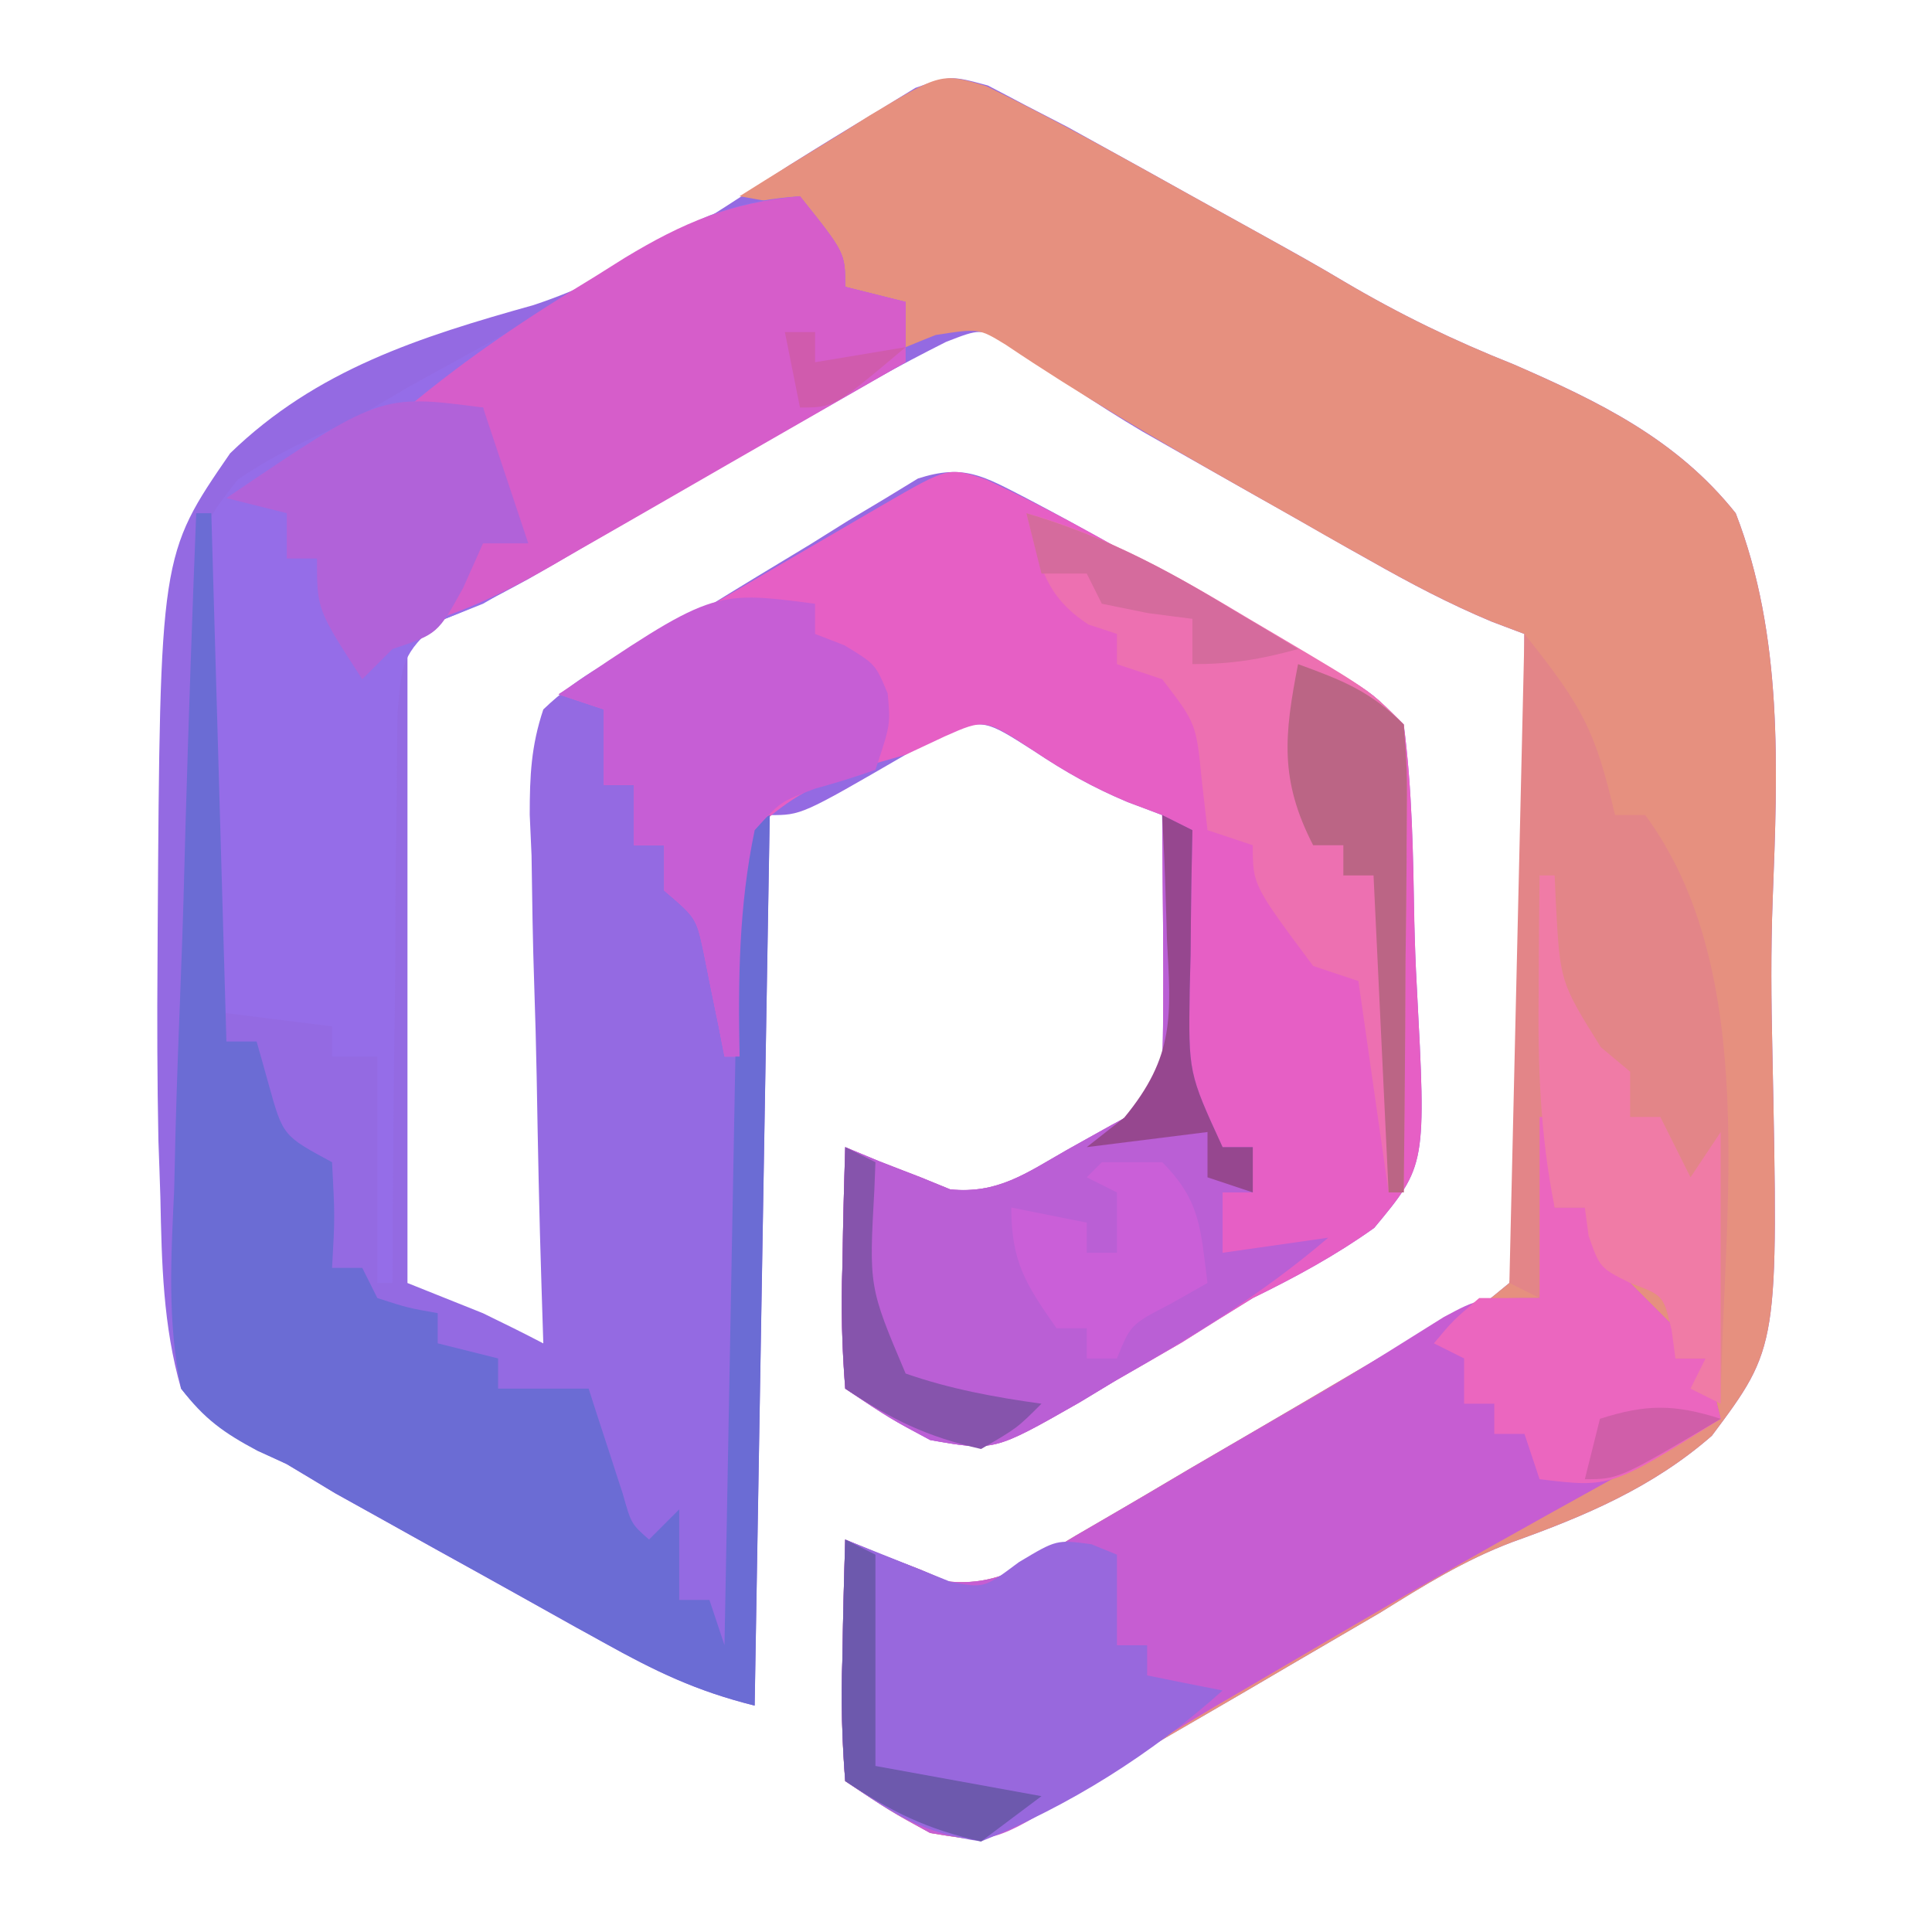
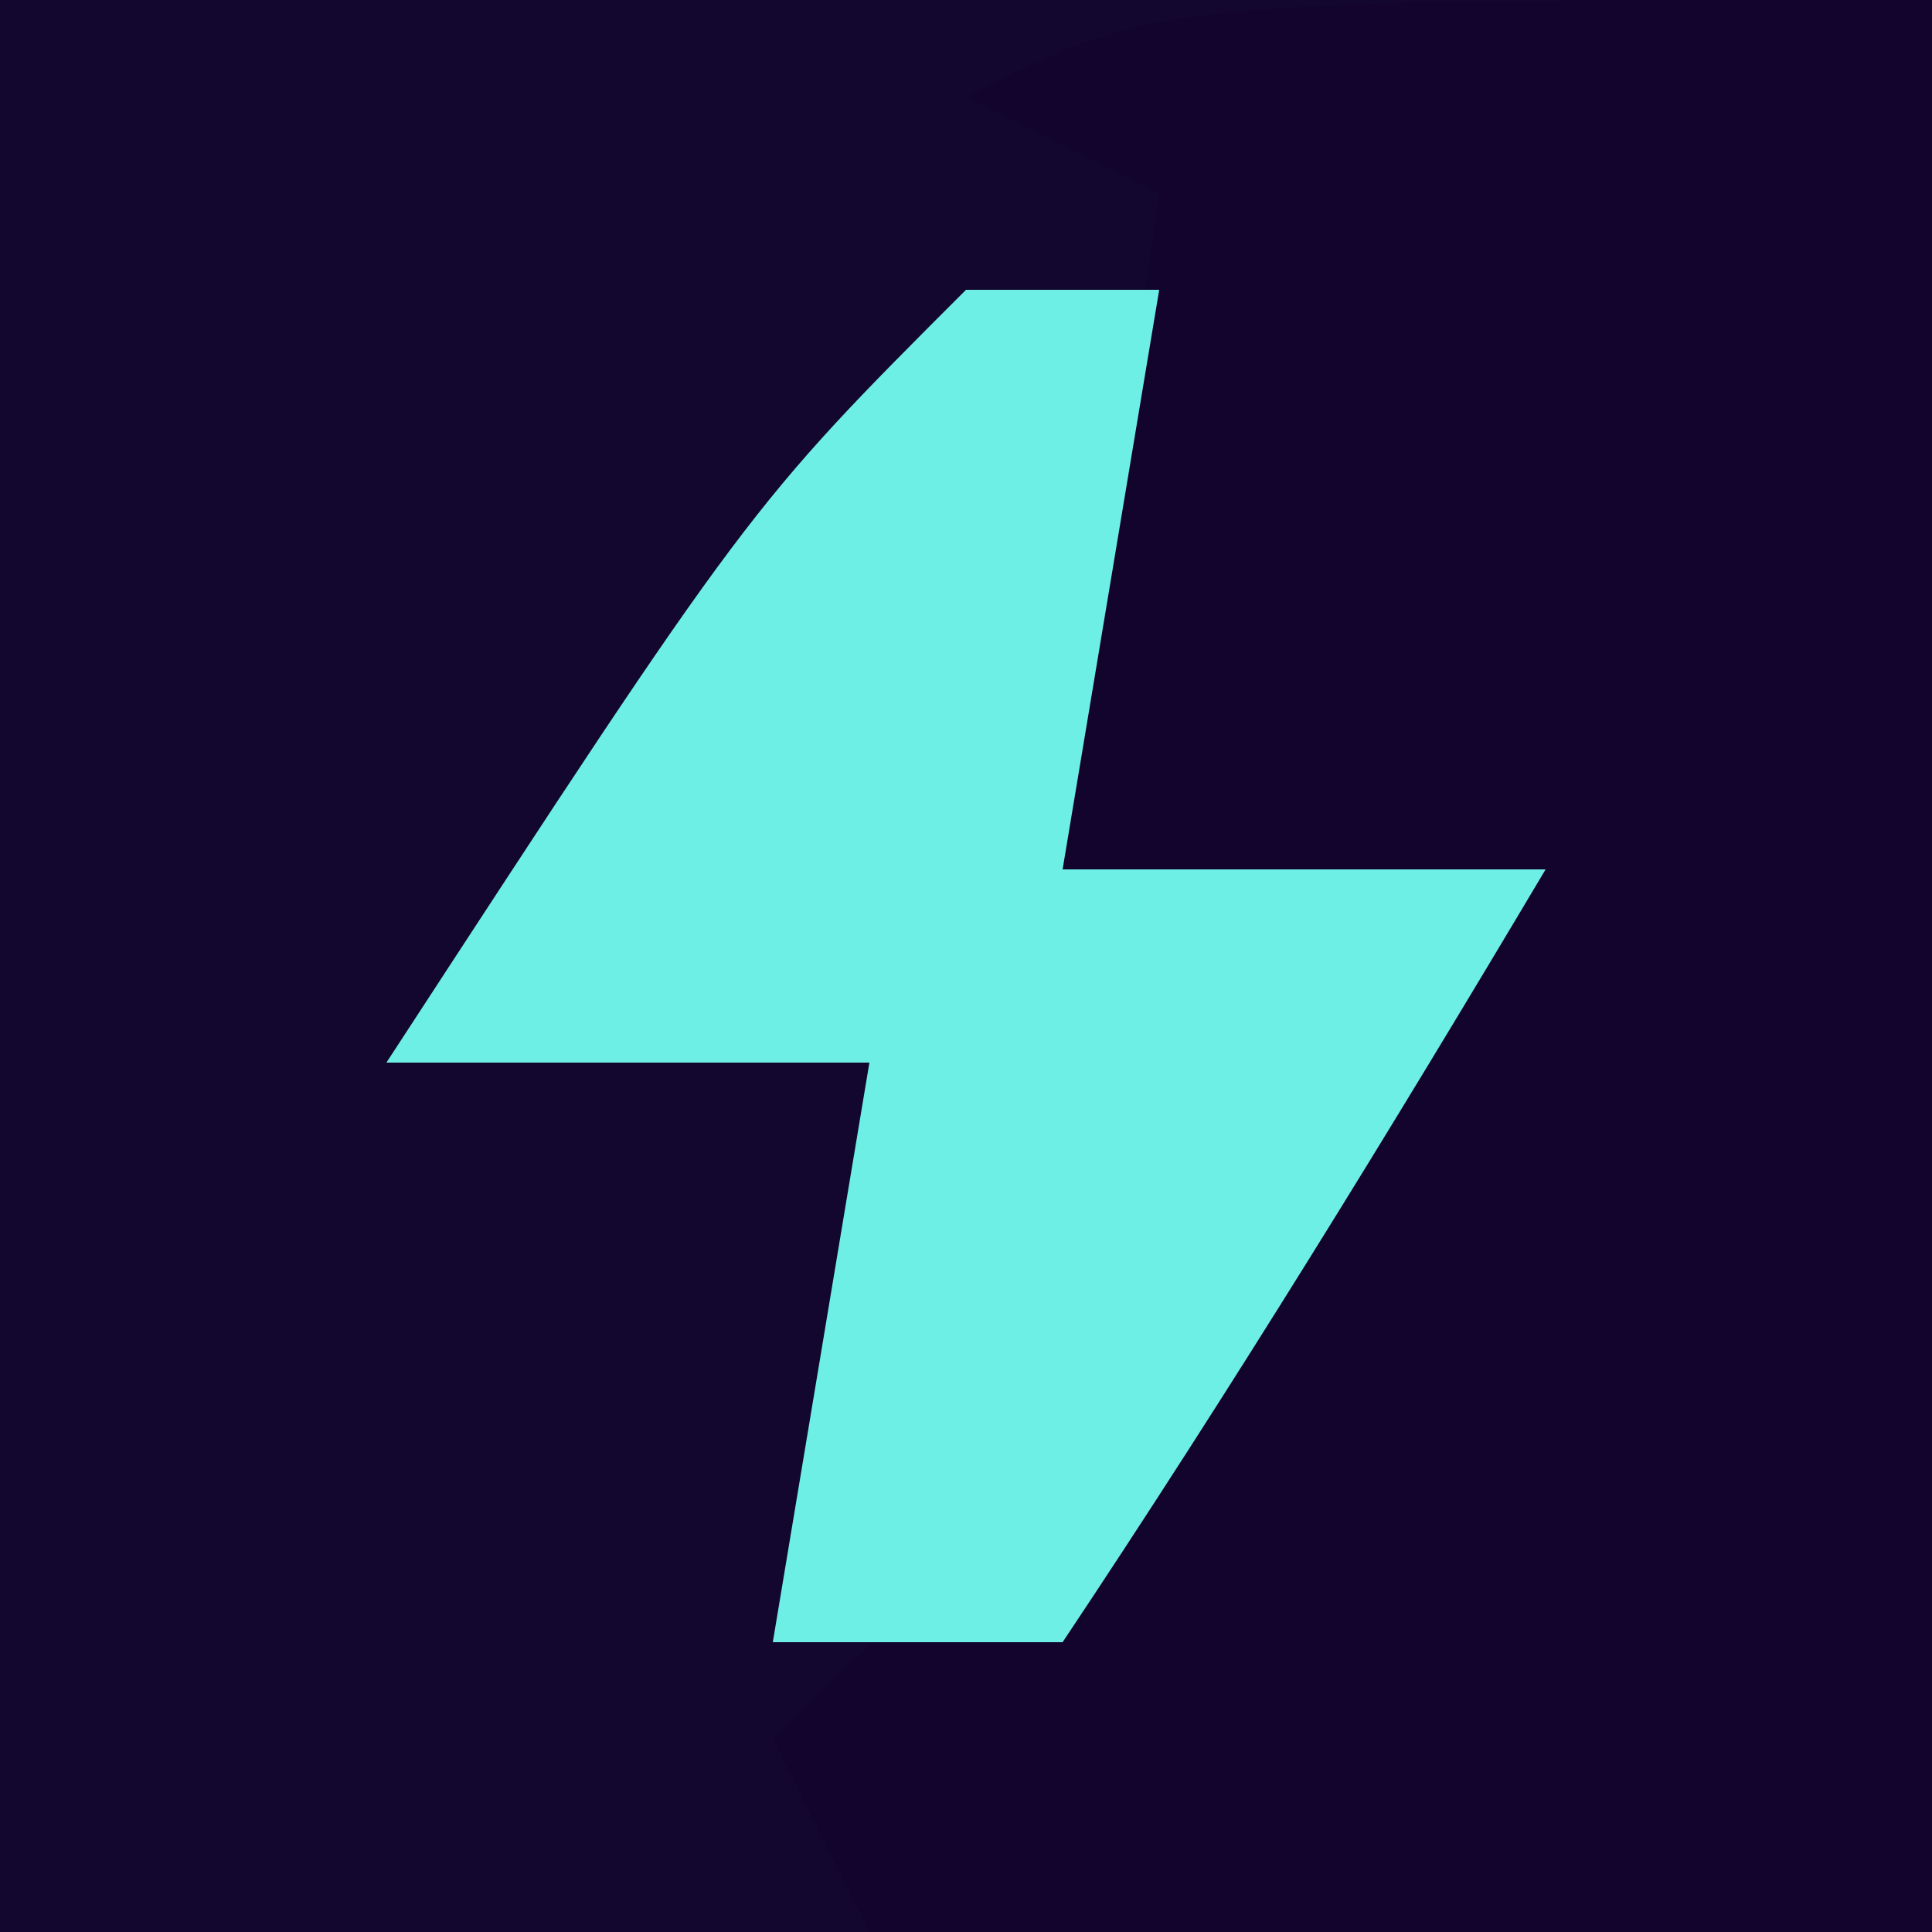
- <svg xmlns="http://www.w3.org/2000/svg" version="1.1" width="128" height="128">
-   <path d="M0 0 C0.84 0.44 1.69 0.88 2.55 1.34 C3.45 1.8 4.36 2.27 5.28 2.75 C11.39 6.13 11.39 6.13 13.37 7.24 C15.06 8.18 16.75 9.11 18.44 10.05 C20.18 11.01 21.92 11.98 23.62 13 C27.28 15.16 30.89 16.91 34.84 18.48 C40.49 20.94 45.64 23.43 49.55 28.34 C52.7 36.47 52.33 45.31 52 53.9 C51.87 57.3 51.9 60.66 51.98 64.06 C52.38 83.56 52.38 83.56 47.97 89.46 C44.04 92.89 39.59 94.77 34.73 96.51 C31.54 97.72 28.86 99.4 25.96 101.2 C23.99 102.35 22.02 103.5 20.05 104.65 C19.06 105.23 18.07 105.81 17.05 106.41 C15.12 107.53 13.19 108.65 11.26 109.77 C9.48 110.8 7.72 111.84 5.95 112.89 C4.76 113.58 4.76 113.58 3.55 114.29 C2.51 114.91 2.51 114.91 1.45 115.53 C-0.45 116.34 -0.45 116.34 -3.82 115.77 C-6.45 114.34 -6.45 114.34 -9.45 112.34 C-9.67 109.55 -9.73 106.99 -9.63 104.21 C-9.61 103.08 -9.61 103.08 -9.59 101.93 C-9.56 100.06 -9.5 98.2 -9.45 96.34 C-8.33 96.8 -8.33 96.8 -7.2 97.27 C-6.29 97.63 -5.38 97.98 -4.45 98.34 C-3.86 98.59 -3.27 98.85 -2.67 99.11 C0.82 99.47 2.84 97.83 5.82 96.08 C6.42 95.73 7.02 95.38 7.64 95.02 C9.56 93.91 11.46 92.78 13.37 91.65 C14.64 90.91 15.91 90.17 17.18 89.43 C19.54 88.05 21.9 86.67 24.25 85.28 C27.55 83.34 27.55 83.34 29.49 82.55 C31.74 81.65 31.74 81.65 34.55 79.34 C35.59 76.08 35.51 72.93 35.46 69.54 C35.47 68.59 35.48 67.64 35.49 66.67 C35.53 63.64 35.51 60.61 35.49 57.59 C35.5 55.53 35.52 53.48 35.54 51.43 C35.58 46.4 35.58 41.37 35.55 36.34 C34.84 36.07 34.12 35.8 33.38 35.52 C30.56 34.34 27.98 32.98 25.32 31.47 C24.33 30.92 23.34 30.36 22.33 29.78 C21.31 29.2 20.29 28.62 19.24 28.02 C18.23 27.46 17.23 26.89 16.19 26.3 C15.2 25.74 14.21 25.18 13.19 24.6 C12.23 24.05 11.26 23.51 10.27 22.94 C7.19 21.12 4.26 19.12 1.38 17 C-0.51 16.11 -0.51 16.11 -2.77 16.99 C-5.87 18.55 -8.88 20.22 -11.88 21.96 C-12.49 22.31 -13.09 22.66 -13.71 23.02 C-15.62 24.12 -17.53 25.23 -19.45 26.34 C-21.96 27.8 -24.49 29.26 -27.01 30.71 C-28.12 31.36 -29.24 32.01 -30.39 32.67 C-33.45 34.34 -33.45 34.34 -38.45 36.34 C-38.45 50.53 -38.45 64.72 -38.45 79.34 C-36.8 80 -35.15 80.66 -33.45 81.34 C-32.11 81.99 -30.77 82.65 -29.45 83.34 C-29.49 82.09 -29.53 80.84 -29.57 79.56 C-29.72 74.93 -29.81 70.3 -29.89 65.67 C-29.93 63.66 -29.98 61.66 -30.05 59.66 C-30.15 56.78 -30.19 53.9 -30.23 51.01 C-30.27 50.12 -30.31 49.23 -30.35 48.31 C-30.35 45.75 -30.26 43.76 -29.45 41.34 C-27.06 39.04 -24.43 37.73 -21.45 36.34 C-20.6 35.81 -19.75 35.28 -18.87 34.73 C-16.51 33.27 -14.14 31.83 -11.76 30.4 C-10.93 29.88 -10.1 29.36 -9.25 28.83 C-8.44 28.35 -7.64 27.87 -6.81 27.37 C-6.09 26.93 -5.37 26.49 -4.63 26.04 C-1.56 25.05 -0.28 25.89 2.55 27.34 C6.5 29.41 10.36 31.63 14.24 33.84 C15.3 34.43 16.36 35.03 17.45 35.64 C18.46 36.21 19.46 36.78 20.5 37.37 C21.42 37.89 22.35 38.41 23.3 38.95 C25.55 40.34 25.55 40.34 27.55 42.34 C28.12 46.66 28.18 50.99 28.25 55.35 C28.29 56.79 28.34 58.23 28.42 59.67 C29.05 71.54 29.05 71.54 25.6 75.69 C23.01 77.53 20.41 78.94 17.55 80.34 C15.98 81.31 14.41 82.29 12.85 83.28 C11.34 84.16 9.82 85.03 8.3 85.9 C7.54 86.36 6.78 86.82 5.99 87.3 C0.4 90.49 0.4 90.49 -3.81 89.74 C-6.45 88.34 -6.45 88.34 -9.45 86.34 C-9.67 83.55 -9.73 80.99 -9.63 78.21 C-9.61 77.08 -9.61 77.08 -9.59 75.93 C-9.56 74.06 -9.5 72.2 -9.45 70.34 C-8.33 70.8 -8.33 70.8 -7.2 71.27 C-6.29 71.63 -5.38 71.98 -4.45 72.34 C-3.8 72.6 -3.15 72.87 -2.49 73.14 C0.66 73.45 2.53 72.07 5.24 70.52 C6.21 69.98 7.19 69.44 8.19 68.88 C10.66 67.55 10.66 67.55 11.55 65.34 C11.63 62.45 11.65 59.59 11.62 56.71 C11.61 55.91 11.61 55.11 11.6 54.28 C11.59 52.3 11.57 50.32 11.55 48.34 C10.8 48.05 10.05 47.77 9.27 47.48 C6.96 46.51 5.12 45.47 3.05 44.09 C-0.19 42.02 -0.19 42.02 -2.95 42.84 C-3.77 43.33 -4.6 43.83 -5.45 44.34 C-12.35 48.34 -12.35 48.34 -14.45 48.34 C-14.78 67.81 -15.11 87.28 -15.45 107.34 C-19.35 106.36 -22 105.07 -25.5 103.13 C-26.07 102.81 -26.65 102.49 -27.25 102.17 C-28.46 101.49 -29.68 100.81 -30.9 100.13 C-32.74 99.1 -34.58 98.08 -36.43 97.06 C-37.62 96.4 -38.81 95.73 -40 95.07 C-41.07 94.48 -42.13 93.88 -43.24 93.27 C-44.3 92.63 -45.35 91.99 -46.45 91.34 C-47.08 91.04 -47.71 90.74 -48.36 90.44 C-50.52 89.25 -51.89 88.26 -53.45 86.34 C-54.65 82.15 -54.73 78.03 -54.82 73.69 C-54.86 72.45 -54.9 71.21 -54.95 69.93 C-55.03 65.94 -55.04 61.95 -55.01 57.96 C-55.01 57.29 -55 56.62 -55 55.93 C-54.84 31.11 -54.84 31.11 -50.2 24.37 C-44.49 18.83 -37.64 16.66 -30.1 14.55 C-23.86 12.48 -18.62 8.82 -13.13 5.27 C-11.19 4.05 -9.24 2.85 -7.27 1.68 C-6.46 1.18 -5.64 0.67 -4.8 0.16 C-2.45 -0.66 -2.45 -0.66 0 0 Z " fill="#946AE2" transform="translate(65.4458,5.662842)" />
-   <path d="M0 0 C4.57 2.24 9 4.71 13.45 7.19 C15.14 8.13 16.83 9.06 18.52 10 C20.26 10.97 22 11.93 23.7 12.95 C27.36 15.11 30.97 16.86 34.92 18.43 C40.57 20.9 45.72 23.38 49.63 28.29 C52.78 36.42 52.41 45.26 52.08 53.85 C51.95 57.25 51.98 60.62 52.06 64.01 C52.46 83.51 52.46 83.51 48.05 89.41 C44.12 92.84 39.67 94.72 34.81 96.46 C31.62 97.67 28.94 99.35 26.04 101.15 C24.07 102.3 22.1 103.45 20.13 104.6 C19.14 105.18 18.15 105.76 17.13 106.36 C15.2 107.48 13.27 108.61 11.34 109.72 C9.56 110.75 7.8 111.79 6.03 112.84 C5.24 113.3 4.44 113.76 3.63 114.24 C2.93 114.65 2.24 115.06 1.53 115.48 C-0.37 116.29 -0.37 116.29 -3.74 115.73 C-6.37 114.29 -6.37 114.29 -9.37 112.29 C-9.59 109.5 -9.65 106.94 -9.55 104.16 C-9.54 103.41 -9.53 102.65 -9.51 101.88 C-9.48 100.01 -9.42 98.15 -9.37 96.29 C-8.25 96.75 -8.25 96.75 -7.12 97.23 C-6.21 97.58 -5.3 97.93 -4.37 98.29 C-3.78 98.54 -3.19 98.8 -2.59 99.06 C0.9 99.42 2.92 97.78 5.9 96.03 C6.5 95.68 7.1 95.33 7.72 94.97 C9.64 93.86 11.54 92.73 13.45 91.6 C14.72 90.86 15.99 90.12 17.26 89.38 C19.62 88 21.98 86.62 24.33 85.23 C27.63 83.29 27.63 83.29 29.57 82.5 C31.82 81.6 31.82 81.6 34.63 79.29 C35.67 76.03 35.59 72.88 35.54 69.49 C35.55 68.54 35.56 67.59 35.57 66.62 C35.61 63.59 35.59 60.56 35.57 57.54 C35.58 55.48 35.6 53.43 35.62 51.38 C35.66 46.35 35.66 41.32 35.63 36.29 C34.92 36.02 34.2 35.75 33.46 35.47 C30.64 34.29 28.06 32.93 25.4 31.42 C24.41 30.87 23.42 30.31 22.41 29.74 C21.39 29.15 20.37 28.57 19.32 27.98 C18.31 27.41 17.31 26.84 16.27 26.25 C11.16 23.35 6.14 20.41 1.27 17.13 C-0.51 16.04 -0.51 16.04 -3.37 16.48 C-4.03 16.74 -4.69 17.01 -5.37 17.29 C-5.7 16.3 -6.03 15.31 -6.37 14.29 C-7.36 13.96 -8.35 13.63 -9.37 13.29 C-9.84 12.46 -10.31 11.64 -10.8 10.79 C-12.09 8.12 -12.09 8.12 -14.46 7.63 C-15.09 7.52 -15.72 7.4 -16.37 7.29 C-14.15 5.89 -11.92 4.52 -9.68 3.16 C-9.05 2.76 -8.43 2.37 -7.78 1.96 C-3 -0.9 -3 -0.9 0 0 Z " fill="#E6907F" transform="translate(65.36621,5.711914)" />
-   <path d="M0 0 C4.96 2.28 9.66 5.05 14.4 7.75 C15.46 8.34 16.52 8.94 17.61 9.55 C18.62 10.12 19.63 10.69 20.66 11.28 C21.59 11.8 22.51 12.32 23.46 12.86 C25.72 14.25 25.72 14.25 27.72 16.25 C28.28 20.57 28.34 24.91 28.42 29.26 C28.45 30.7 28.5 32.14 28.58 33.59 C29.21 45.45 29.21 45.45 25.76 49.6 C23.17 51.45 20.57 52.85 17.72 54.25 C16.14 55.22 14.57 56.2 13.01 57.19 C11.5 58.07 9.98 58.94 8.47 59.81 C7.7 60.27 6.94 60.73 6.15 61.21 C0.56 64.4 0.56 64.4 -3.64 63.65 C-6.28 62.25 -6.28 62.25 -9.28 60.25 C-9.51 57.46 -9.57 54.9 -9.47 52.12 C-9.45 50.99 -9.45 50.99 -9.43 49.84 C-9.4 47.97 -9.34 46.11 -9.28 44.25 C-8.54 44.56 -7.8 44.87 -7.03 45.19 C-6.13 45.54 -5.22 45.89 -4.28 46.25 C-3.64 46.51 -2.99 46.78 -2.33 47.05 C0.82 47.36 2.7 45.98 5.4 44.44 C6.38 43.89 7.35 43.35 8.35 42.79 C10.82 41.47 10.82 41.47 11.72 39.25 C11.79 36.36 11.81 33.51 11.78 30.62 C11.77 29.82 11.77 29.02 11.76 28.19 C11.75 26.21 11.73 24.23 11.72 22.25 C10.96 21.96 10.21 21.68 9.43 21.39 C7.12 20.42 5.28 19.38 3.22 18 C-0.04 15.86 -0.04 15.86 -2.68 17.03 C-3.54 17.43 -4.4 17.84 -5.28 18.25 C-6.16 18.5 -7.03 18.75 -7.93 19.01 C-10.99 20.1 -12.93 20.98 -15.28 23.25 C-16.48 28.31 -16.51 33.07 -16.28 38.25 C-16.61 38.25 -16.94 38.25 -17.28 38.25 C-17.41 37.62 -17.53 37 -17.65 36.35 C-17.82 35.53 -17.99 34.72 -18.16 33.87 C-18.32 33.06 -18.48 32.25 -18.65 31.41 C-19.15 29.06 -19.15 29.06 -21.28 27.25 C-21.28 26.26 -21.28 25.27 -21.28 24.25 C-21.94 24.25 -22.6 24.25 -23.28 24.25 C-23.28 22.93 -23.28 21.61 -23.28 20.25 C-23.94 20.25 -24.6 20.25 -25.28 20.25 C-25.28 18.6 -25.28 16.95 -25.28 15.25 C-26.27 14.92 -27.26 14.59 -28.28 14.25 C-24.33 11.93 -20.37 9.62 -16.41 7.31 C-15.28 6.65 -14.15 5.99 -12.99 5.31 C-11.92 4.68 -10.84 4.06 -9.73 3.41 C-8.73 2.83 -7.74 2.25 -6.71 1.65 C-2.45 -0.81 -2.45 -0.81 0 0 Z " fill="#E65FC5" transform="translate(65.28442,31.75195)" />
-   <path d="M0 0 C3 3.75 3 3.75 3 6 C4.32 6.33 5.64 6.66 7 7 C7 8.32 7 9.64 7 11 C6.18 11.47 5.36 11.94 4.51 12.42 C1.44 14.17 -1.62 15.92 -4.69 17.67 C-6.01 18.43 -7.34 19.18 -8.66 19.94 C-10.57 21.03 -12.48 22.12 -14.39 23.21 C-14.97 23.54 -15.56 23.88 -16.16 24.22 C-17.78 25.14 -19.39 26.07 -21 27 C-21.95 27.38 -22.89 27.76 -23.87 28.14 C-26.4 30.35 -26.38 30.96 -26.66 34.2 C-26.7 35.96 -26.71 37.72 -26.71 39.48 C-26.72 40.41 -26.74 41.34 -26.75 42.29 C-26.8 45.26 -26.8 48.22 -26.81 51.19 C-26.84 53.2 -26.86 55.21 -26.89 57.22 C-26.95 62.14 -26.98 67.07 -27 72 C-27.33 72 -27.66 72 -28 72 C-28 67.05 -28 62.1 -28 57 C-28.99 57 -29.98 57 -31 57 C-31 56.34 -31 55.68 -31 55 C-34.96 54.5 -34.96 54.5 -39 54 C-39.22 49.41 -39.39 44.82 -39.49 40.23 C-39.54 38.67 -39.6 37.11 -39.68 35.55 C-40.31 22.66 -40.31 22.66 -37.24 18.77 C-34.89 17.18 -32.62 16.08 -30 15 C-28.62 14.22 -27.26 13.43 -25.9 12.62 C-24.58 11.89 -23.26 11.16 -21.94 10.44 C-17.66 8.08 -13.45 5.71 -9.38 3 C-6.08 1.05 -3.79 0.28 0 0 Z " fill="#956DE8" transform="translate(53,13)" />
-   <path d="M0 0 C0.33 0 0.66 0 1 0 C1 1.98 1 3.96 1 6 C1.66 6 2.32 6 3 6 C4.03 7.65 5.02 9.32 6 11 C6.56 11.56 7.11 12.11 7.69 12.69 C8.12 13.12 8.55 13.55 9 14 C9 14.66 9 15.32 9 16 C9.66 16 10.32 16 11 16 C11.5 17.98 11.5 17.98 12 20 C11.32 20.38 10.64 20.75 9.94 21.14 C-5.89 29.91 -5.89 29.91 -21.5 39.06 C-22.09 39.42 -22.68 39.77 -23.28 40.13 C-25.77 41.63 -28.24 43.16 -30.69 44.73 C-36.22 48.13 -36.22 48.13 -40.38 47.44 C-43 46 -43 46 -46 44 C-46.22 41.21 -46.28 38.65 -46.19 35.88 C-46.17 35.12 -46.16 34.37 -46.15 33.59 C-46.11 31.73 -46.06 29.86 -46 28 C-45.26 28.31 -44.52 28.62 -43.75 28.94 C-42.39 29.46 -42.39 29.46 -41 30 C-40.41 30.25 -39.83 30.51 -39.22 30.77 C-35.71 31.13 -33.66 29.46 -30.66 27.7 C-30.06 27.35 -29.45 27 -28.83 26.64 C-26.9 25.52 -24.98 24.39 -23.06 23.25 C-21.77 22.5 -20.49 21.75 -19.2 21 C-12.7 17.24 -12.7 17.24 -6.35 13.26 C-4 12 -4 12 0 12 C0 8.04 0 4.08 0 0 Z " fill="#C65DD2" transform="translate(102,74)" />
-   <path d="M0 0 C0.33 0 0.66 0 1 0 C1.33 11.55 1.66 23.1 2 35 C2.66 35 3.32 35 4 35 C4.27 35.95 4.54 36.9 4.81 37.88 C5.75 41.25 5.75 41.25 9 43 C9.19 46.62 9.19 46.62 9 50 C9.66 50 10.32 50 11 50 C11.33 50.66 11.66 51.32 12 52 C14.02 52.65 14.02 52.65 16 53 C16 53.66 16 54.32 16 55 C17.32 55.33 18.64 55.66 20 56 C20 56.66 20 57.32 20 58 C21.98 58 23.96 58 26 58 C26.2 58.64 26.41 59.28 26.62 59.93 C26.89 60.76 27.16 61.59 27.44 62.44 C27.7 63.26 27.97 64.08 28.25 64.93 C28.82 66.96 28.82 66.96 30 68 C30.99 67.01 30.99 67.01 32 66 C32 67.98 32 69.96 32 72 C32.66 72 33.32 72 34 72 C34.33 72.99 34.66 73.98 35 75 C35.33 57.18 35.66 39.36 36 21 C36.66 20.67 37.32 20.34 38 20 C37.67 39.47 37.34 58.94 37 79 C33.1 78.03 30.44 76.74 26.95 74.8 C26.37 74.48 25.8 74.16 25.2 73.83 C23.98 73.15 22.76 72.47 21.55 71.79 C19.71 70.76 17.86 69.74 16.02 68.72 C14.83 68.06 13.64 67.4 12.45 66.73 C11.38 66.14 10.31 65.54 9.21 64.93 C8.15 64.29 7.09 63.66 6 63 C5.36 62.71 4.72 62.42 4.06 62.12 C1.84 60.94 0.53 60.01 -1 58 C-1.92 53.59 -1.67 49.3 -1.46 44.82 C-1.43 43.54 -1.4 42.26 -1.37 40.94 C-1.28 37.55 -1.15 34.16 -1.02 30.77 C-0.88 27.31 -0.79 23.84 -0.7 20.37 C-0.5 13.58 -0.27 6.79 0 0 Z " fill="#6B6CD4" transform="translate(13,34)" />
-   <path d="M0 0 C0.66 0.33 1.32 0.66 2 1 C1.98 2.18 1.95 3.36 1.93 4.58 C1.91 6.14 1.89 7.69 1.88 9.25 C1.86 10.03 1.84 10.8 1.82 11.61 C1.74 17.08 1.74 17.08 4 22 C4.66 22 5.32 22 6 22 C6 22.99 6 23.98 6 25 C5.34 25 4.68 25 4 25 C4 26.32 4 27.64 4 29 C7.47 28.5 7.47 28.5 11 28 C6.67 31.71 2 34.55 -2.94 37.38 C-3.72 37.85 -4.51 38.33 -5.32 38.82 C-11.15 42.15 -11.15 42.15 -15.38 41.41 C-18 40 -18 40 -21 38 C-21.22 35.21 -21.28 32.65 -21.19 29.88 C-21.17 29.12 -21.16 28.37 -21.15 27.59 C-21.11 25.73 -21.06 23.86 -21 22 C-20.26 22.31 -19.52 22.62 -18.75 22.94 C-17.39 23.46 -17.39 23.46 -16 24 C-15.35 24.26 -14.71 24.53 -14.04 24.8 C-10.89 25.11 -9.02 23.73 -6.31 22.19 C-5.34 21.64 -4.37 21.1 -3.36 20.54 C-0.9 19.22 -0.9 19.22 0 17 C0.07 14.12 0.09 11.26 0.06 8.38 C0.06 7.57 0.05 6.77 0.05 5.95 C0.04 3.96 0.02 1.98 0 0 Z " fill="#BA5FD5" transform="translate(77,54)" />
-   <path d="M0 0 C3.89 4.86 4.69 6.42 6 12 C6.66 12 7.32 12 8 12 C15.7 22.44 13.13 38.57 13 51 C12.34 50.67 11.68 50.34 11 50 C11.33 49.34 11.66 48.68 12 48 C11.34 48 10.68 48 10 48 C9.92 47.38 9.84 46.76 9.75 46.12 C9.21 43.82 9.21 43.82 7 43 C5 42 5 42 4.25 39.88 C4.13 38.95 4.13 38.95 4 38 C3.34 38 2.68 38 2 38 C1.67 39.98 1.34 41.96 1 44 C0.34 43.67 -0.32 43.34 -1 43 C-0.67 28.81 -0.34 14.62 0 0 Z " fill="#E38588" transform="translate(101,42)" />
-   <path d="M0 0 C3 3.75 3 3.75 3 6 C4.32 6.33 5.64 6.66 7 7 C7 8.32 7 9.64 7 11 C3.07 13.26 -0.86 15.52 -4.8 17.78 C-6.14 18.55 -7.47 19.32 -8.81 20.09 C-10.73 21.2 -12.66 22.3 -14.58 23.4 C-15.18 23.75 -15.78 24.09 -16.39 24.45 C-18.91 25.89 -21.23 27.08 -24 28 C-23.34 26.02 -22.68 24.04 -22 22 C-21.01 22 -20.02 22 -19 22 C-19.66 19.36 -20.32 16.72 -21 14 C-22.65 14 -24.3 14 -26 14 C-22.06 10.7 -17.95 7.97 -13.56 5.31 C-12.92 4.91 -12.28 4.51 -11.62 4.09 C-7.74 1.74 -4.6 0.42 0 0 Z " fill="#D65DCA" transform="translate(53,13)" />
-   <path d="M0 0 C5.45 1.53 9.93 4.11 14.75 7 C15.9 7.68 15.9 7.68 17.07 8.37 C22.72 11.72 22.72 11.72 25 14 C25.23 17.07 25.23 17.07 25.2 20.98 C25.19 21.66 25.19 22.35 25.19 23.05 C25.18 25.24 25.15 27.43 25.12 29.62 C25.11 31.11 25.11 32.59 25.1 34.08 C25.08 37.72 25.04 41.36 25 45 C24.67 45 24.34 45 24 45 C23.34 40.38 22.68 35.76 22 31 C21.01 30.67 20.02 30.34 19 30 C15 24.63 15 24.63 15 22 C14.01 21.67 13.02 21.34 12 21 C11.88 19.91 11.75 18.81 11.62 17.69 C11.25 13.93 11.25 13.93 9 11 C8.01 10.67 7.02 10.34 6 10 C6 9.34 6 8.68 6 8 C5.38 7.79 4.76 7.59 4.12 7.38 C1.15 5.45 0.87 3.33 0 0 Z " fill="#ED70B1" transform="translate(68,34)" />
-   <path d="M0 0 C4.75 1.9 4.75 1.9 7 2.81 C9.2 3.22 9.2 3.22 11.5 1.5 C14 0 14 0 16.31 0.31 C16.87 0.54 17.43 0.77 18 1 C18 2.98 18 4.96 18 7 C18.66 7 19.32 7 20 7 C20 7.66 20 8.32 20 9 C22.47 9.5 22.47 9.5 25 10 C20.29 14.22 14.86 17.64 9 20 C5.01 19.43 3.33 18.22 0 16 C-0.22 13.21 -0.28 10.65 -0.19 7.88 C-0.17 7.12 -0.16 6.37 -0.15 5.59 C-0.11 3.73 -0.06 1.86 0 0 Z " fill="#9868DD" transform="translate(56,102)" />
-   <path d="M0 0 C0 0.66 0 1.32 0 2 C0.64 2.25 1.28 2.49 1.94 2.75 C4 4 4 4 4.81 5.94 C5 8 5 8 4 11 C2.68 11.47 1.35 11.88 0 12.25 C-2.29 13.11 -2.29 13.11 -4 15 C-5.05 20.03 -5.1 24.88 -5 30 C-5.33 30 -5.66 30 -6 30 C-6.12 29.37 -6.24 28.75 -6.37 28.1 C-6.62 26.88 -6.62 26.88 -6.88 25.62 C-7.04 24.81 -7.2 24 -7.37 23.16 C-7.87 20.81 -7.87 20.81 -10 19 C-10 18.01 -10 17.02 -10 16 C-10.66 16 -11.32 16 -12 16 C-12 14.68 -12 13.36 -12 12 C-12.66 12 -13.32 12 -14 12 C-14 10.35 -14 8.7 -14 7 C-14.99 6.67 -15.98 6.34 -17 6 C-6.81 -0.89 -6.81 -0.89 0 0 Z " fill="#C65ED5" transform="translate(54,40)" />
-   <path d="M0 0 C0.33 0 0.66 0 1 0 C1 1.98 1 3.96 1 6 C1.66 6 2.32 6 3 6 C4.03 7.65 5.02 9.32 6 11 C6.56 11.56 7.11 12.11 7.69 12.69 C8.12 13.12 8.55 13.55 9 14 C9 14.66 9 15.32 9 16 C9.66 16 10.32 16 11 16 C11.33 17.32 11.66 18.64 12 20 C4.71 24.57 4.71 24.57 0 24 C-0.33 23.01 -0.66 22.02 -1 21 C-1.66 21 -2.32 21 -3 21 C-3 20.34 -3 19.68 -3 19 C-3.66 19 -4.32 19 -5 19 C-5 18.01 -5 17.02 -5 16 C-5.66 15.67 -6.32 15.34 -7 15 C-5.75 13.5 -5.75 13.5 -4 12 C-2.68 12 -1.36 12 0 12 C0 8.04 0 4.08 0 0 Z " fill="#EB66BF" transform="translate(102,74)" />
-   <path d="M0 0 C0.99 2.97 1.98 5.94 3 9 C2.01 9 1.02 9 0 9 C-0.65 10.45 -0.65 10.45 -1.31 11.94 C-3 15 -3 15 -6 16 C-6.66 16.66 -7.32 17.32 -8 18 C-11 13.38 -11 13.38 -11 10 C-11.66 10 -12.32 10 -13 10 C-13 9.01 -13 8.02 -13 7 C-14.32 6.67 -15.64 6.34 -17 6 C-6.81 -0.89 -6.81 -0.89 0 0 Z " fill="#B162D9" transform="translate(32,27)" />
-   <path d="M0 0 C0.33 0 0.66 0 1 0 C1.03 0.6 1.05 1.21 1.08 1.83 C1.36 7.05 1.36 7.05 4.06 11.38 C4.7 11.91 5.34 12.45 6 13 C6 13.99 6 14.98 6 16 C6.66 16 7.32 16 8 16 C8.66 17.32 9.32 18.64 10 20 C10.66 19.01 11.32 18.02 12 17 C12 22.94 12 28.88 12 35 C11.34 34.67 10.68 34.34 10 34 C10.33 33.34 10.66 32.68 11 32 C10.34 32 9.68 32 9 32 C8.92 31.38 8.84 30.76 8.75 30.12 C8.21 27.82 8.21 27.82 6 27 C4 26 4 26 3.25 23.88 C3.17 23.26 3.08 22.64 3 22 C2.34 22 1.68 22 1 22 C0.03 17.14 -0.12 12.55 -0.06 7.62 C-0.06 6.89 -0.05 6.15 -0.05 5.39 C-0.04 3.6 -0.02 1.8 0 0 Z " fill="#F07BA6" transform="translate(102,58)" />
-   <path d="M0 0 C2.92 1.07 4.78 1.78 7 4 C7.23 7.07 7.23 7.07 7.2 10.98 C7.19 11.66 7.19 12.35 7.19 13.05 C7.18 15.24 7.15 17.43 7.12 19.62 C7.11 21.11 7.11 22.59 7.1 24.08 C7.08 27.72 7.04 31.36 7 35 C6.67 35 6.34 35 6 35 C5.67 28.07 5.34 21.14 5 14 C4.34 14 3.68 14 3 14 C3 13.34 3 12.68 3 12 C2.34 12 1.68 12 1 12 C-1.23 7.67 -0.92 4.72 0 0 Z " fill="#BB6585" transform="translate(86,44)" />
-   <path d="M0 0 C1.32 0 2.64 0 4 0 C6.57 2.57 6.54 4.48 7 8 C6.2 8.45 5.39 8.91 4.56 9.38 C1.91 10.75 1.91 10.75 1 13 C0.34 13 -0.32 13 -1 13 C-1 12.34 -1 11.68 -1 11 C-1.66 11 -2.32 11 -3 11 C-5.04 8.09 -6 6.6 -6 3 C-3.53 3.5 -3.53 3.5 -1 4 C-1 4.66 -1 5.32 -1 6 C-0.34 6 0.32 6 1 6 C1 4.68 1 3.36 1 2 C0.34 1.67 -0.32 1.34 -1 1 C-0.67 0.67 -0.34 0.34 0 0 Z " fill="#CA5FD8" transform="translate(73,77)" />
-   <path d="M0 0 C0.99 0.5 0.99 0.5 2 1 C1.98 1.59 1.95 2.18 1.93 2.79 C1.57 9.27 1.57 9.27 4 15 C6.96 16.03 9.91 16.57 13 17 C11.38 18.62 11.38 18.62 9 20 C5.41 19.19 3.07 18.05 0 16 C-0.22 13.21 -0.28 10.65 -0.19 7.88 C-0.17 7.12 -0.16 6.37 -0.15 5.59 C-0.11 3.73 -0.06 1.86 0 0 Z " fill="#8654AC" transform="translate(56,76)" />
-   <path d="M0 0 C0.99 0.5 0.99 0.5 2 1 C2 5.62 2 10.24 2 15 C5.63 15.66 9.26 16.32 13 17 C11.68 17.99 10.36 18.98 9 20 C5.41 19.19 3.07 18.05 0 16 C-0.22 13.21 -0.28 10.65 -0.19 7.88 C-0.17 7.12 -0.16 6.37 -0.15 5.59 C-0.11 3.73 -0.06 1.86 0 0 Z " fill="#6D59AD" transform="translate(56,102)" />
-   <path d="M0 0 C0.66 0.33 1.32 0.66 2 1 C1.98 2.18 1.95 3.36 1.93 4.58 C1.91 6.14 1.89 7.69 1.88 9.25 C1.86 10.03 1.84 10.8 1.82 11.61 C1.74 17.08 1.74 17.08 4 22 C4.66 22 5.32 22 6 22 C6 22.99 6 23.98 6 25 C5.01 24.67 4.02 24.34 3 24 C3 23.01 3 22.02 3 21 C-0.96 21.5 -0.96 21.5 -5 22 C-4.18 21.36 -3.36 20.71 -2.52 20.05 C0.85 15.97 0.59 13.29 0.31 8.19 C0.29 7.4 0.27 6.61 0.24 5.8 C0.19 3.87 0.1 1.93 0 0 Z " fill="#96478F" transform="translate(77,54)" />
-   <path d="M0 0 C4.54 1.35 8.32 3.19 12.38 5.62 C13.43 6.26 14.49 6.89 15.59 7.54 C16.38 8.02 17.18 8.5 18 9 C15.51 9.69 13.62 10 11 10 C11 9.01 11 8.02 11 7 C10.03 6.88 9.06 6.75 8.06 6.62 C7.05 6.42 6.04 6.21 5 6 C4.67 5.34 4.34 4.68 4 4 C3.01 4 2.02 4 1 4 C0.67 2.68 0.34 1.36 0 0 Z " fill="#D56B9D" transform="translate(68,34)" />
-   <path d="M0 0 C-6.75 4 -6.75 4 -9 4 C-8.67 2.68 -8.34 1.36 -8 0 C-4.95 -0.98 -3.05 -0.98 0 0 Z " fill="#D05EA9" transform="translate(114,94)" />
-   <path d="M0 0 C0.66 0 1.32 0 2 0 C2 0.66 2 1.32 2 2 C3.98 1.67 5.96 1.34 8 1 C3.25 5 3.25 5 1 5 C0.67 3.35 0.34 1.7 0 0 Z " fill="#D05BAD" transform="translate(52,22)" />
+ <svg xmlns="http://www.w3.org/2000/svg" version="1.1" width="20" height="20">
+   <path d="M0 0 C6.6 0 13.2 0 20 0 C20 6.6 20 13.2 20 20 C13.4 20 6.8 20 0 20 C0 13.4 0 6.8 0 0 Z " fill="#13062F" transform="translate(0,0)" />
+   <path d="M0 0 C0 6.6 0 13.2 0 20 C-3.63 20 -7.26 20 -11 20 C-11.33 19.34 -11.66 18.68 -12 18 C-11.216 17.237 -10.432 16.474 -9.625 15.688 C-6.927 13.091 -6.927 13.091 -5 10 C-6.32 9.67 -7.64 9.34 -9 9 C-8.67 6.69 -8.34 4.38 -8 2 C-8.66 1.67 -9.32 1.34 -10 1 C-8 0 -8 0 0 0 Z " fill="#12042D" transform="translate(20,0)" />
+   <path d="M0 0 C0.66 0 1.32 0 2 0 C1.67 1.98 1.34 3.96 1 6 C2.65 6 4.3 6 6 6 C4.387 8.712 2.751 11.374 1 14 C0.01 14 -0.98 14 -2 14 C-1.67 12.02 -1.34 10.04 -1 8 C-2.65 8 -4.3 8 -6 8 C-2.25 2.25 -2.25 2.25 0 0 Z " fill="#6EEFE5" transform="translate(10,3)" />
</svg>
